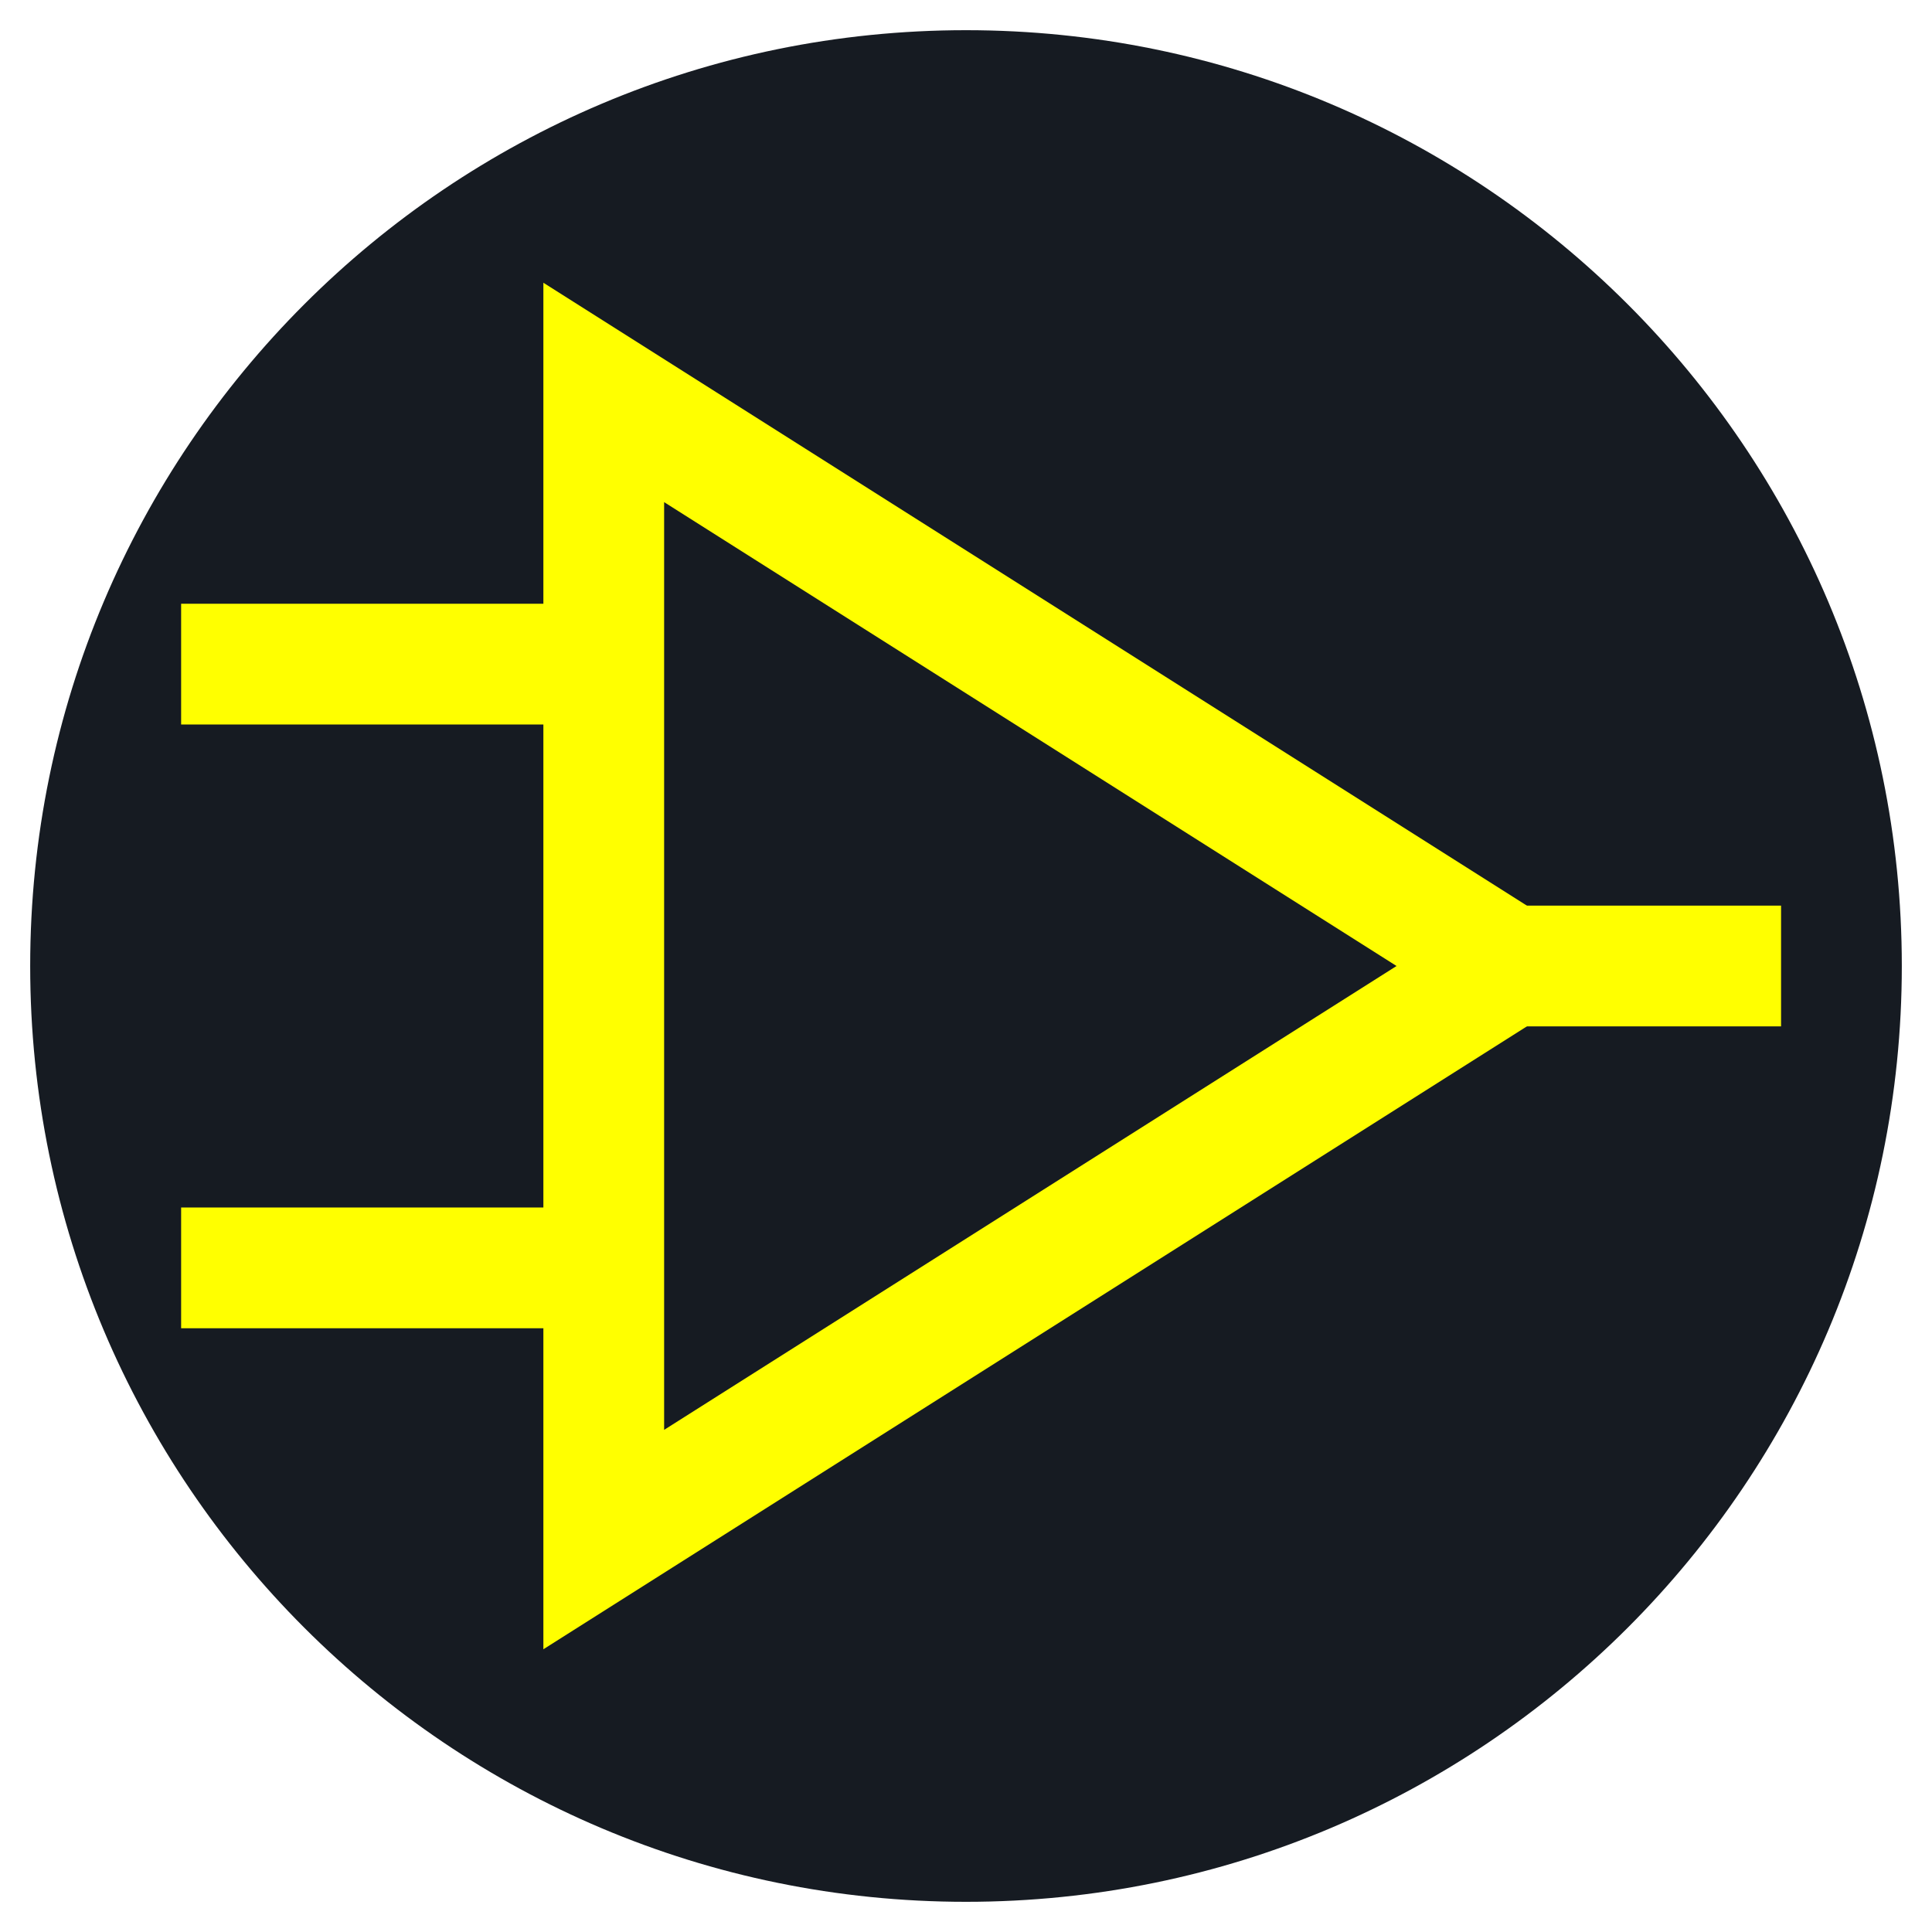
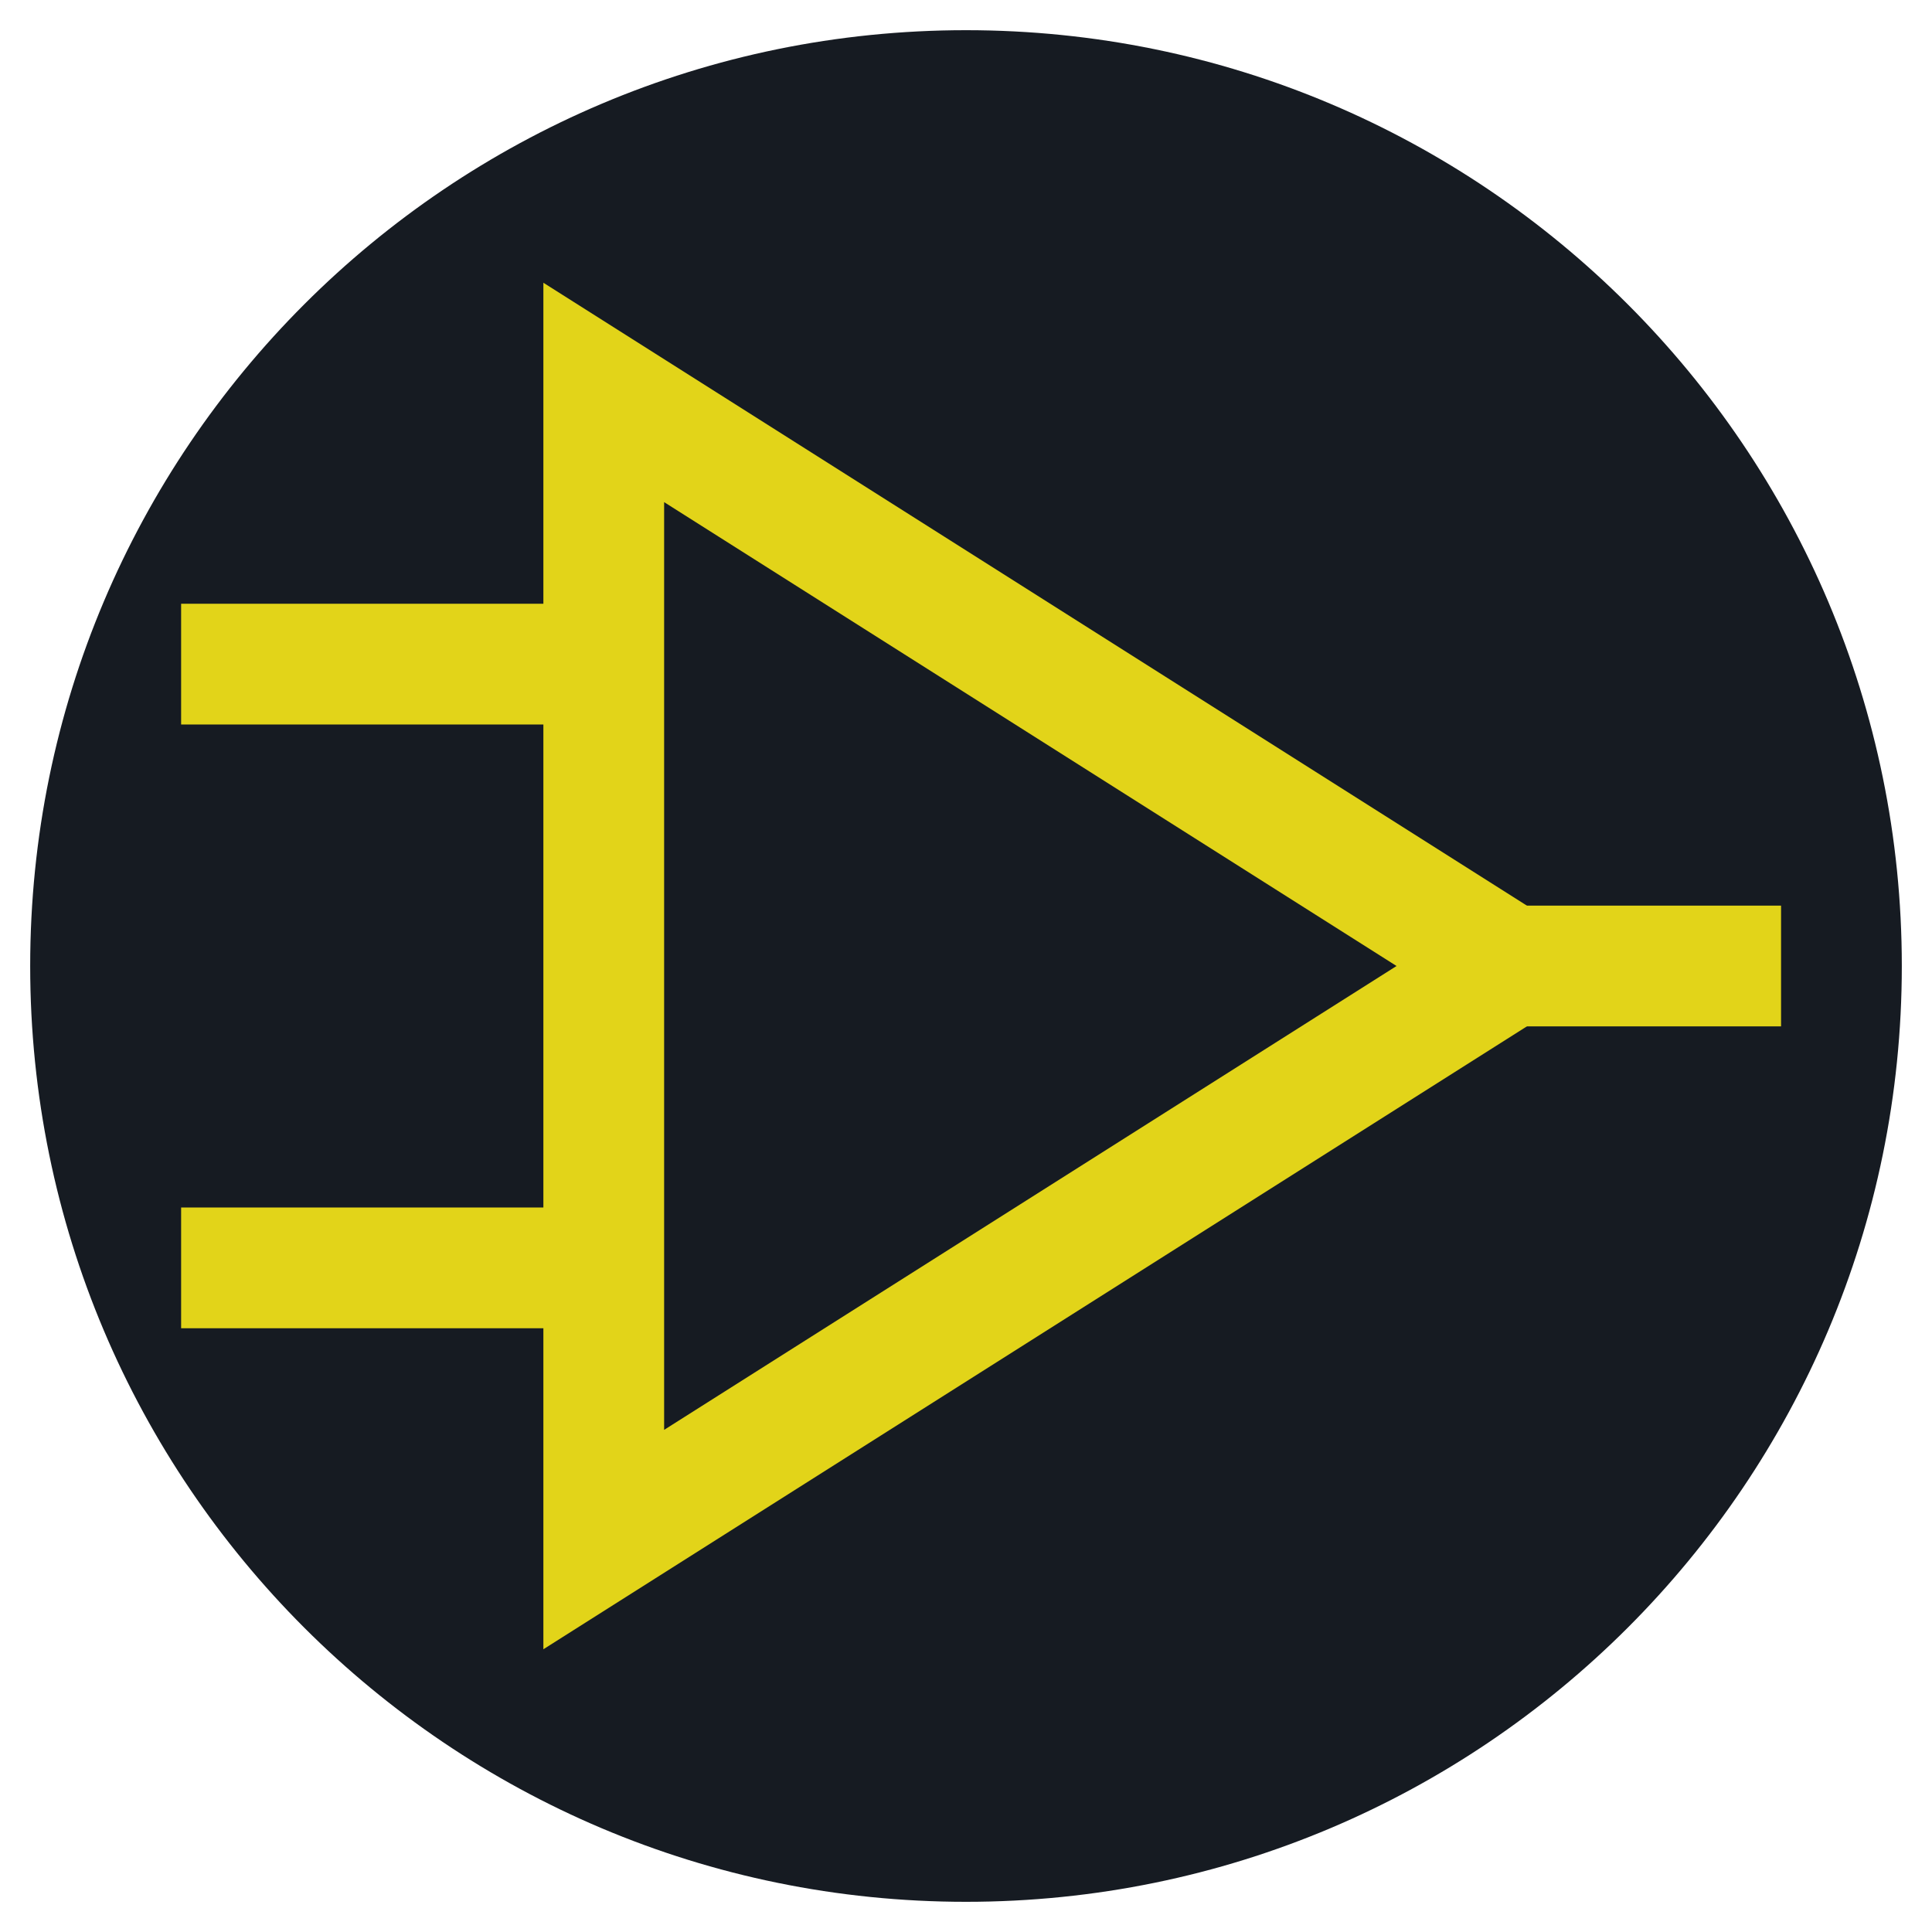
<svg xmlns="http://www.w3.org/2000/svg" viewBox="0 0 32 32">
  <circle cx="16" cy="16" r="15.5" fill="#161b22" />
-   <g stroke="#ffff00" stroke-width="2" fill="none" stroke-linecap="butt" stroke-linejoin="sharp">
+   <g stroke="#e2d419" stroke-width="2" fill="none" stroke-linecap="butt" stroke-linejoin="sharp">
    <path d="M10 6.5 L25 16 L10 25.5 Z" />
    <path d="M3 11.0 L10 11.0" />
    <path d="M3 21.0 L10 21.0" />
    <path d="M25 16 L29.5 16" />
  </g>
</svg>
